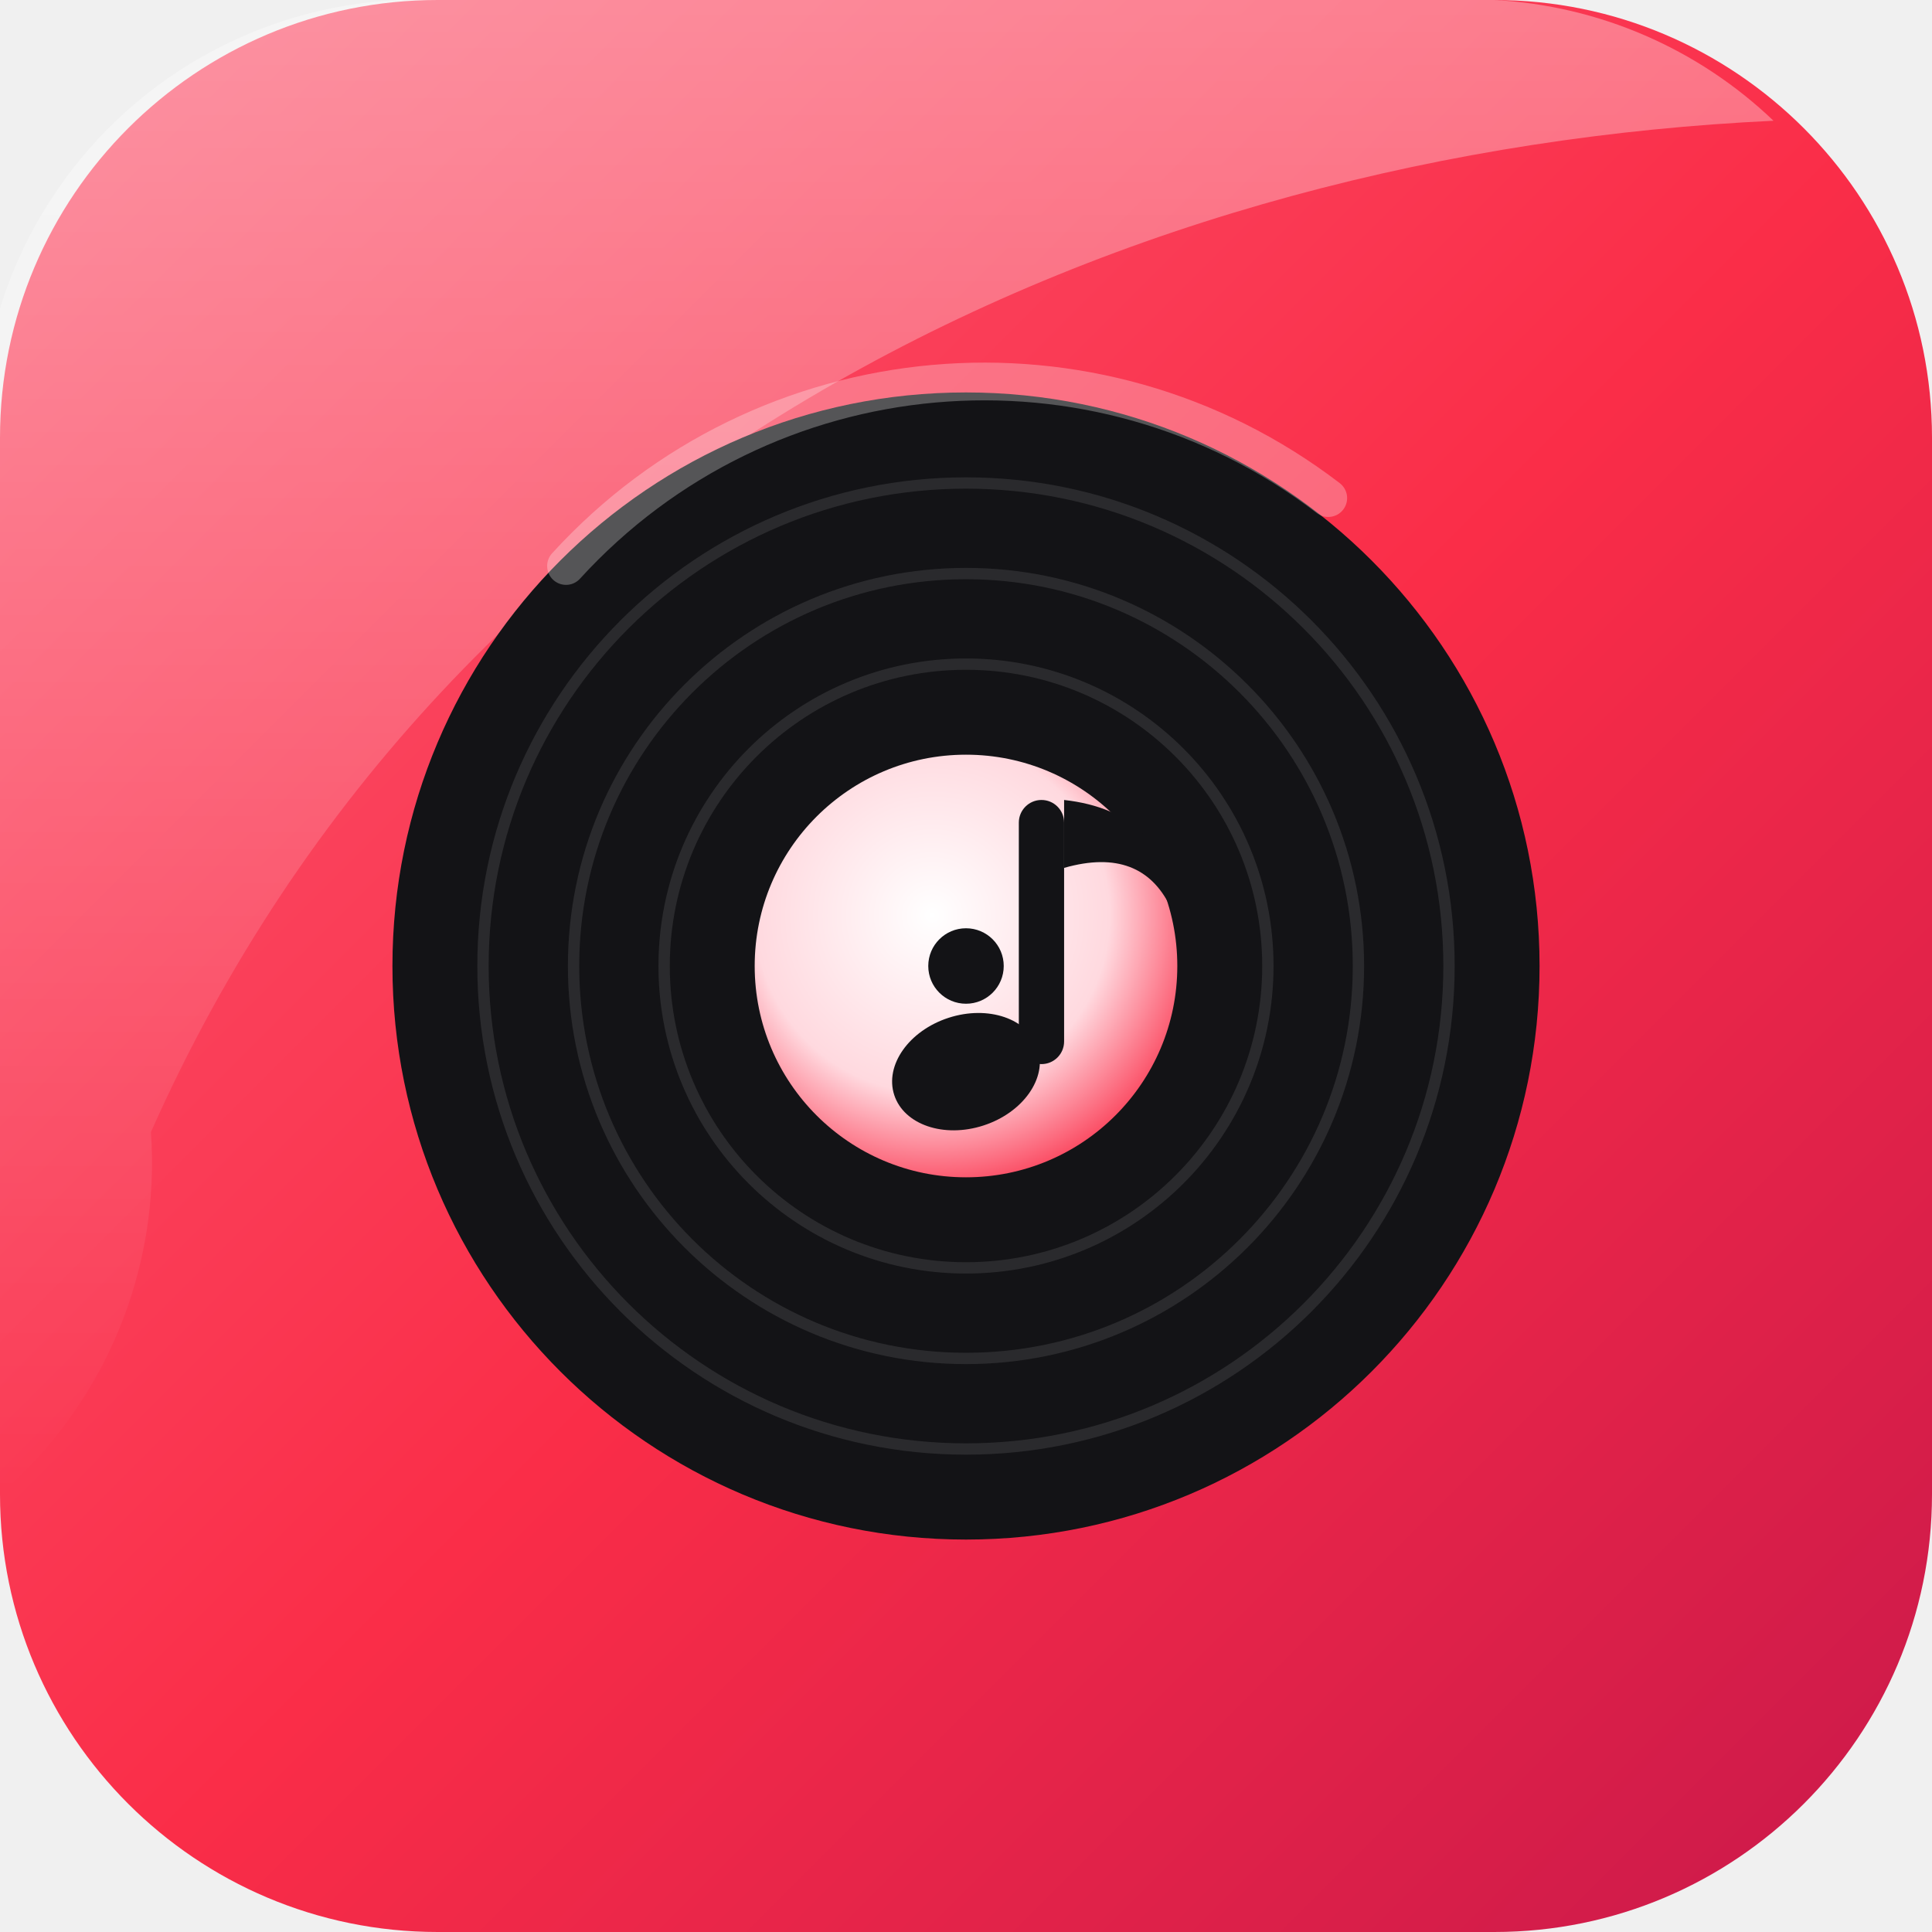
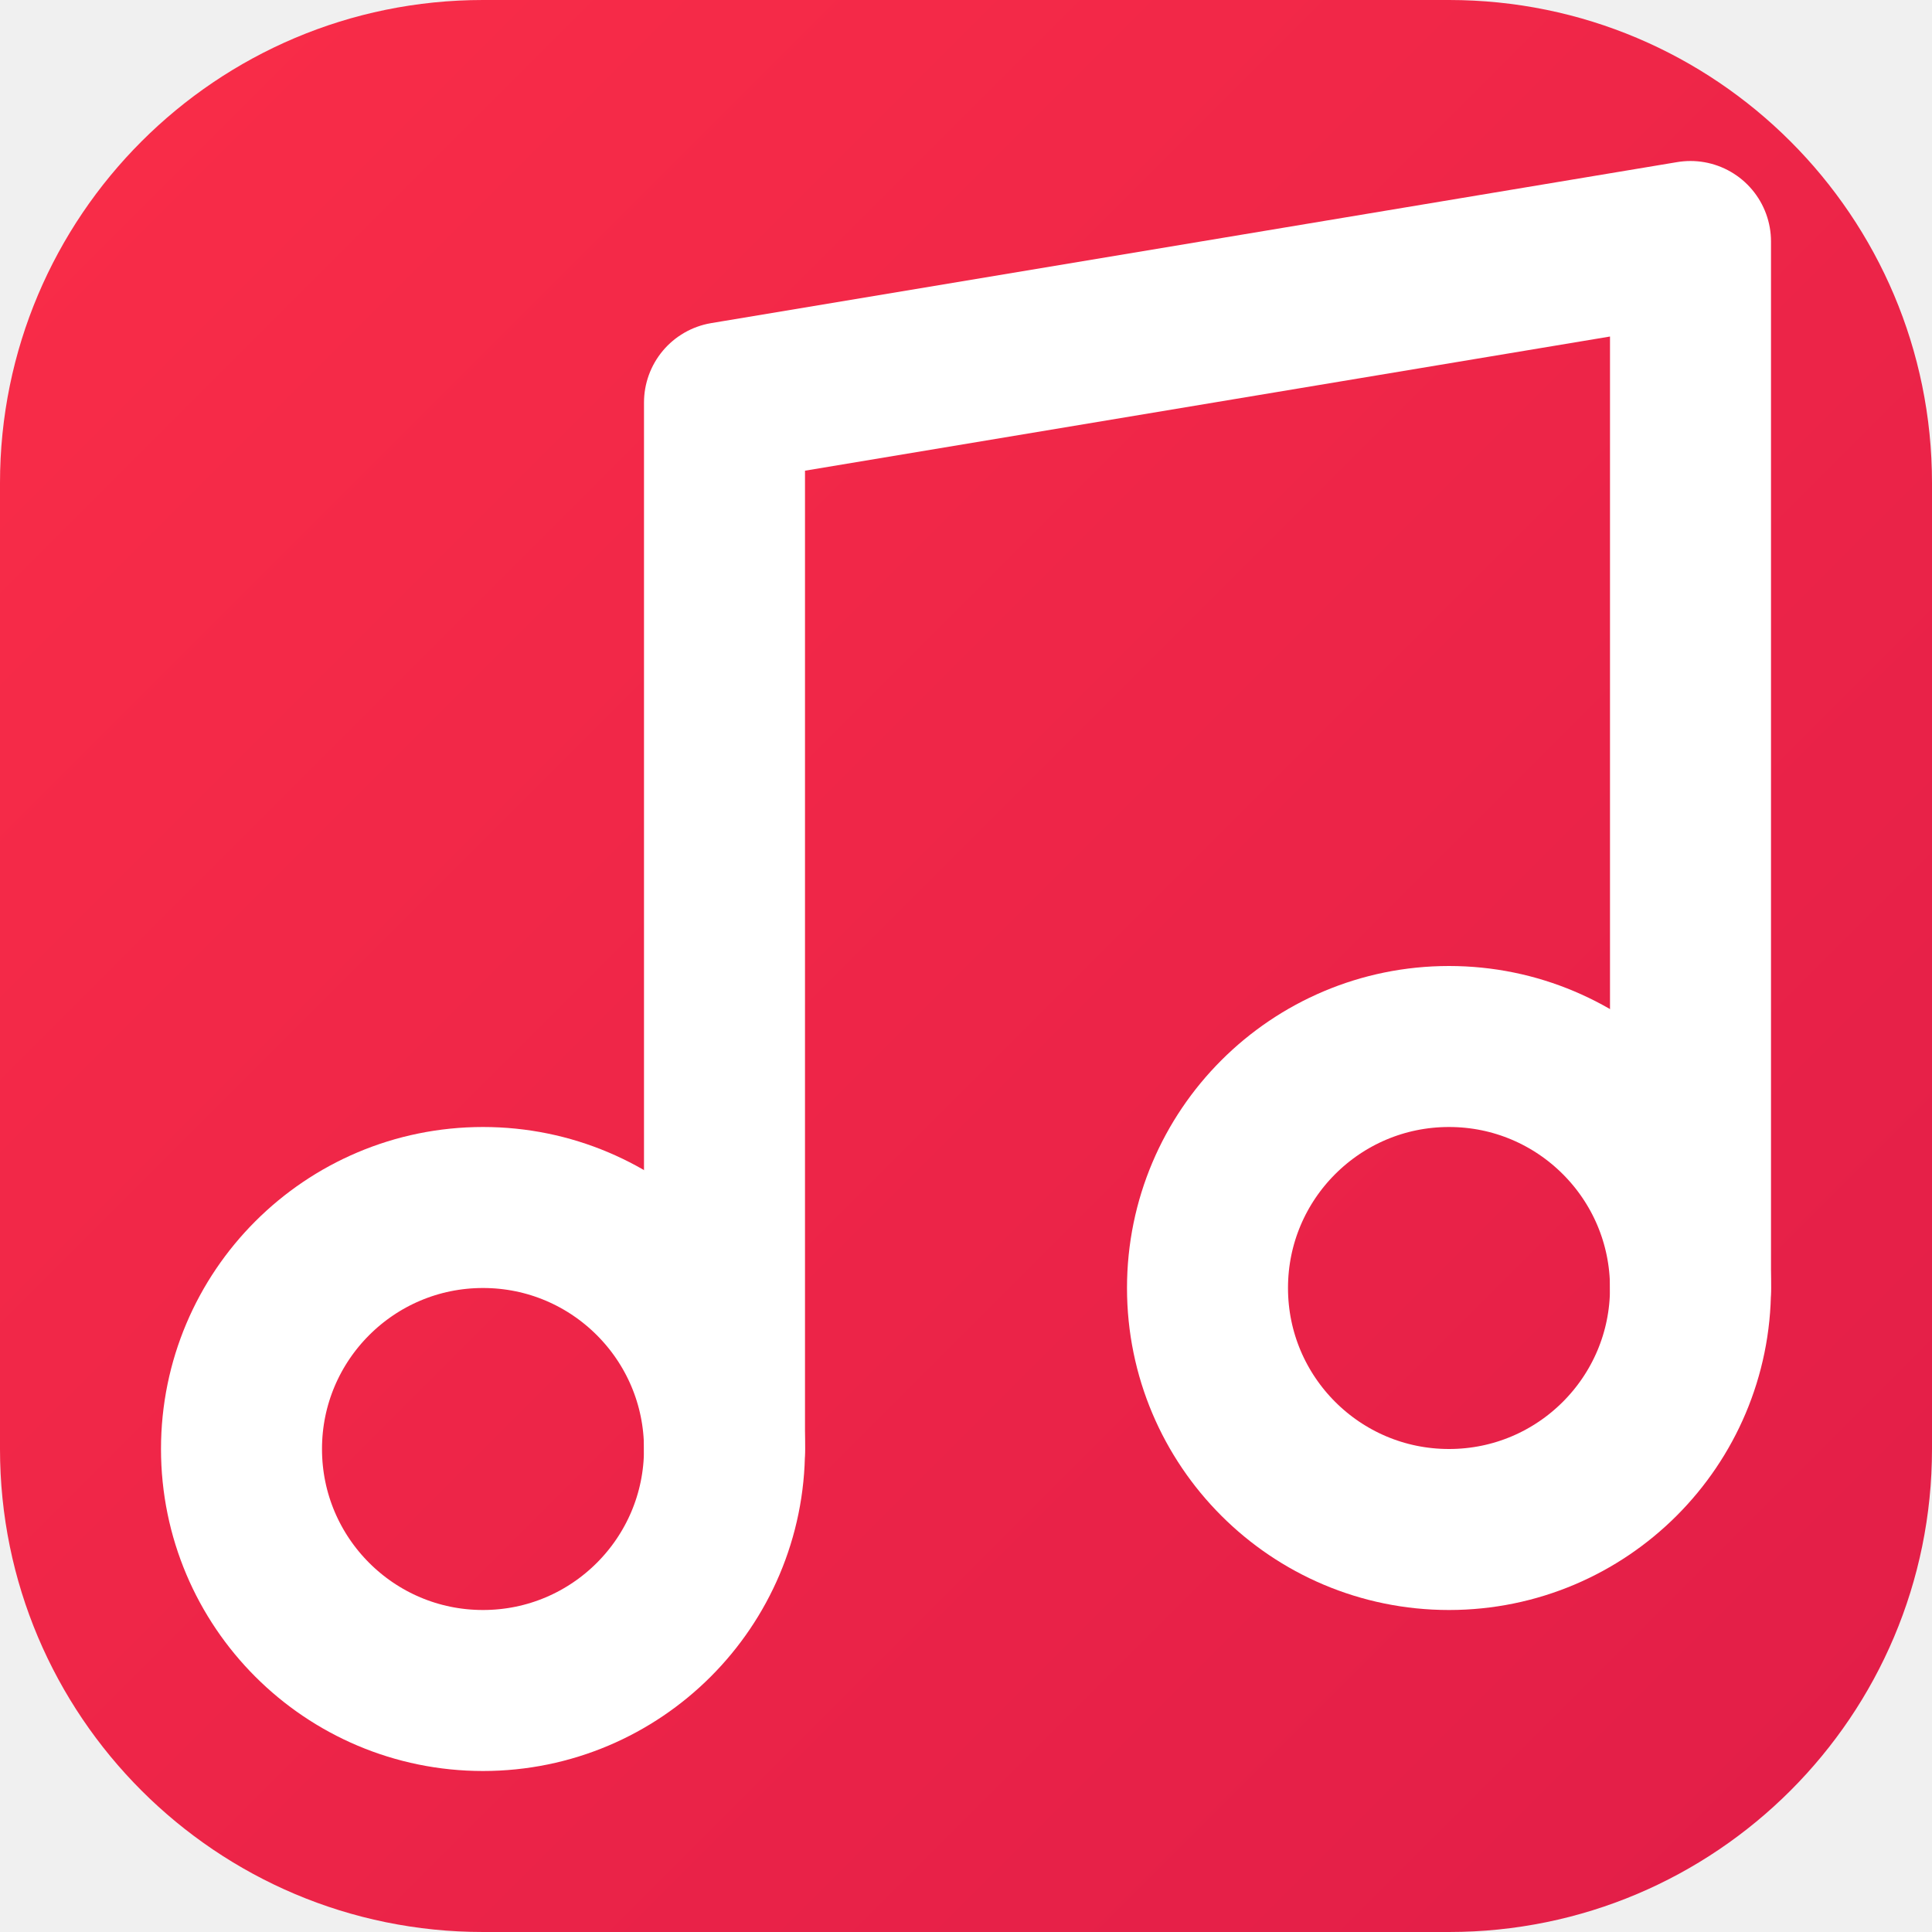
- <svg xmlns="http://www.w3.org/2000/svg" viewBox="0 0 512 512" width="512" height="512" role="img" aria-label="OneMusic">
+ <svg xmlns="http://www.w3.org/2000/svg" viewBox="0 0 24 24" width="512" height="512" role="img" aria-label="OneMusic">
  <defs>
-     <linearGradient id="tile" x1="0" y1="0" x2="1" y2="1">
-       <stop offset="0%" stop-color="#FB5C74" />
-       <stop offset="52%" stop-color="#FA2D48" />
-       <stop offset="100%" stop-color="#C9184A" />
-     </linearGradient>
-     <radialGradient id="label" cx="42%" cy="38%" r="70%">
-       <stop offset="0%" stop-color="#FFFFFF" />
-       <stop offset="60%" stop-color="#FFD9DF" />
-       <stop offset="100%" stop-color="#FA2D48" />
-     </radialGradient>
-     <linearGradient id="sheen" x1="0" y1="0" x2="0" y2="1">
-       <stop offset="0%" stop-color="#FFFFFF" stop-opacity="0.35" />
-       <stop offset="100%" stop-color="#FFFFFF" stop-opacity="0" />
+     <linearGradient id="mark" x1="0" y1="0" x2="1" y2="1">
+       <stop offset="0%" stop-color="#FA2D48" />
+       <stop offset="100%" stop-color="#E11D48" />
    </linearGradient>
  </defs>
-   <rect width="512" height="512" rx="116" fill="url(#tile)" />
-   <path d="M0 150 A116 116 0 0 1 116 0 H396 A116 116 0 0 1 470 32 C300 40 120 120 40 300 A116 116 0 0 1 0 396 Z" fill="url(#sheen)" />
-   <circle cx="256" cy="256" r="152" fill="#131316" />
-   <circle cx="256" cy="256" r="128" fill="none" stroke="#FFFFFF" stroke-opacity="0.10" stroke-width="3" />
-   <circle cx="256" cy="256" r="104" fill="none" stroke="#FFFFFF" stroke-opacity="0.10" stroke-width="3" />
-   <circle cx="256" cy="256" r="80" fill="none" stroke="#FFFFFF" stroke-opacity="0.10" stroke-width="3" />
-   <path d="M150 150 A150 150 0 0 1 352 132" fill="none" stroke="#FFFFFF" stroke-opacity="0.28" stroke-width="10" stroke-linecap="round" />
-   <circle cx="256" cy="256" r="56" fill="url(#label)" />
-   <g fill="#131316">
-     <rect x="270" y="212" width="12" height="70" rx="6" />
-     <path d="M282 212 C300 214 310 224 310 240 C305 230 296 226 282 230 Z" />
-     <ellipse cx="256" cy="284" rx="20" ry="15" transform="rotate(-18 256 284)" />
+   <rect width="24" height="24" rx="6" fill="url(#mark)" />
+   <g fill="none" stroke="#FFFFFF" stroke-width="2" stroke-linecap="round" stroke-linejoin="round">
+     <path d="M9 18V5l12-2v13" />
+     <circle cx="6" cy="18" r="3" />
+     <circle cx="18" cy="16" r="3" />
  </g>
-   <circle cx="256" cy="256" r="10" fill="#131316" />
</svg>
